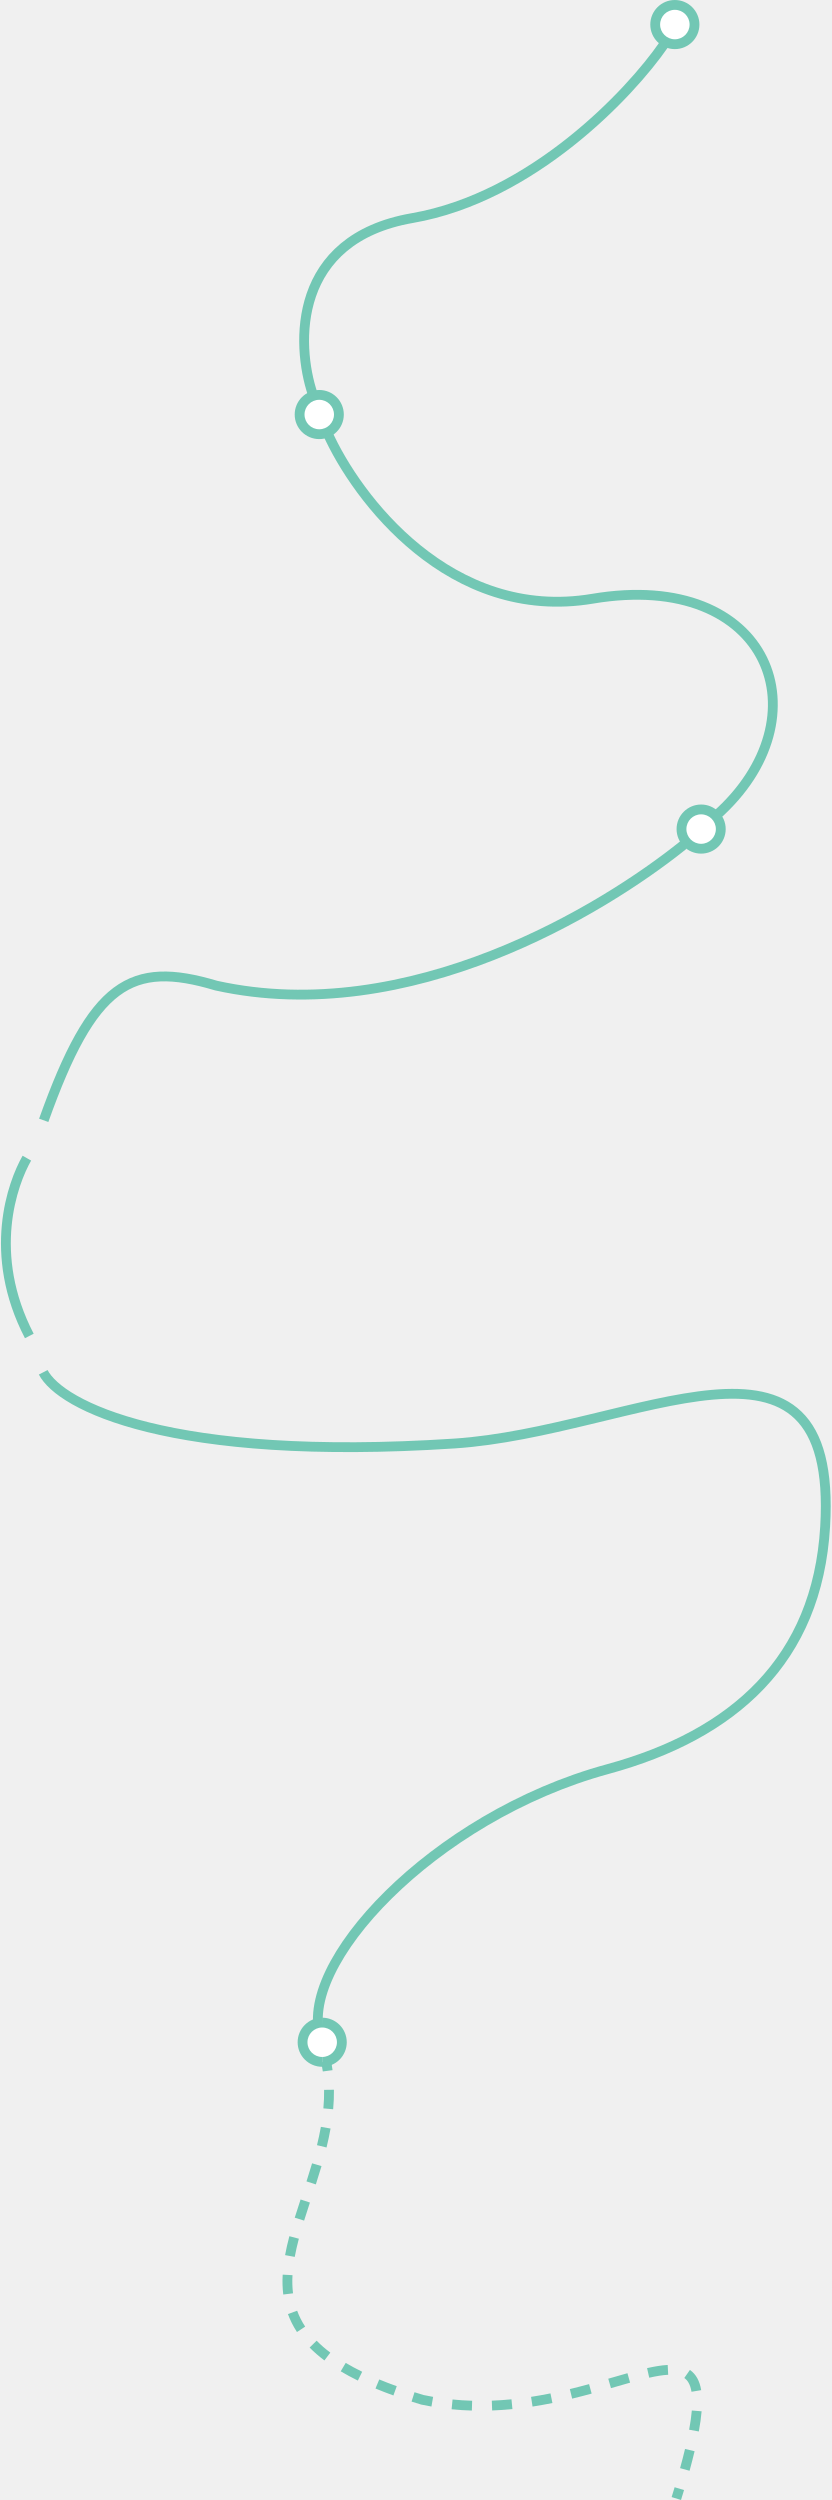
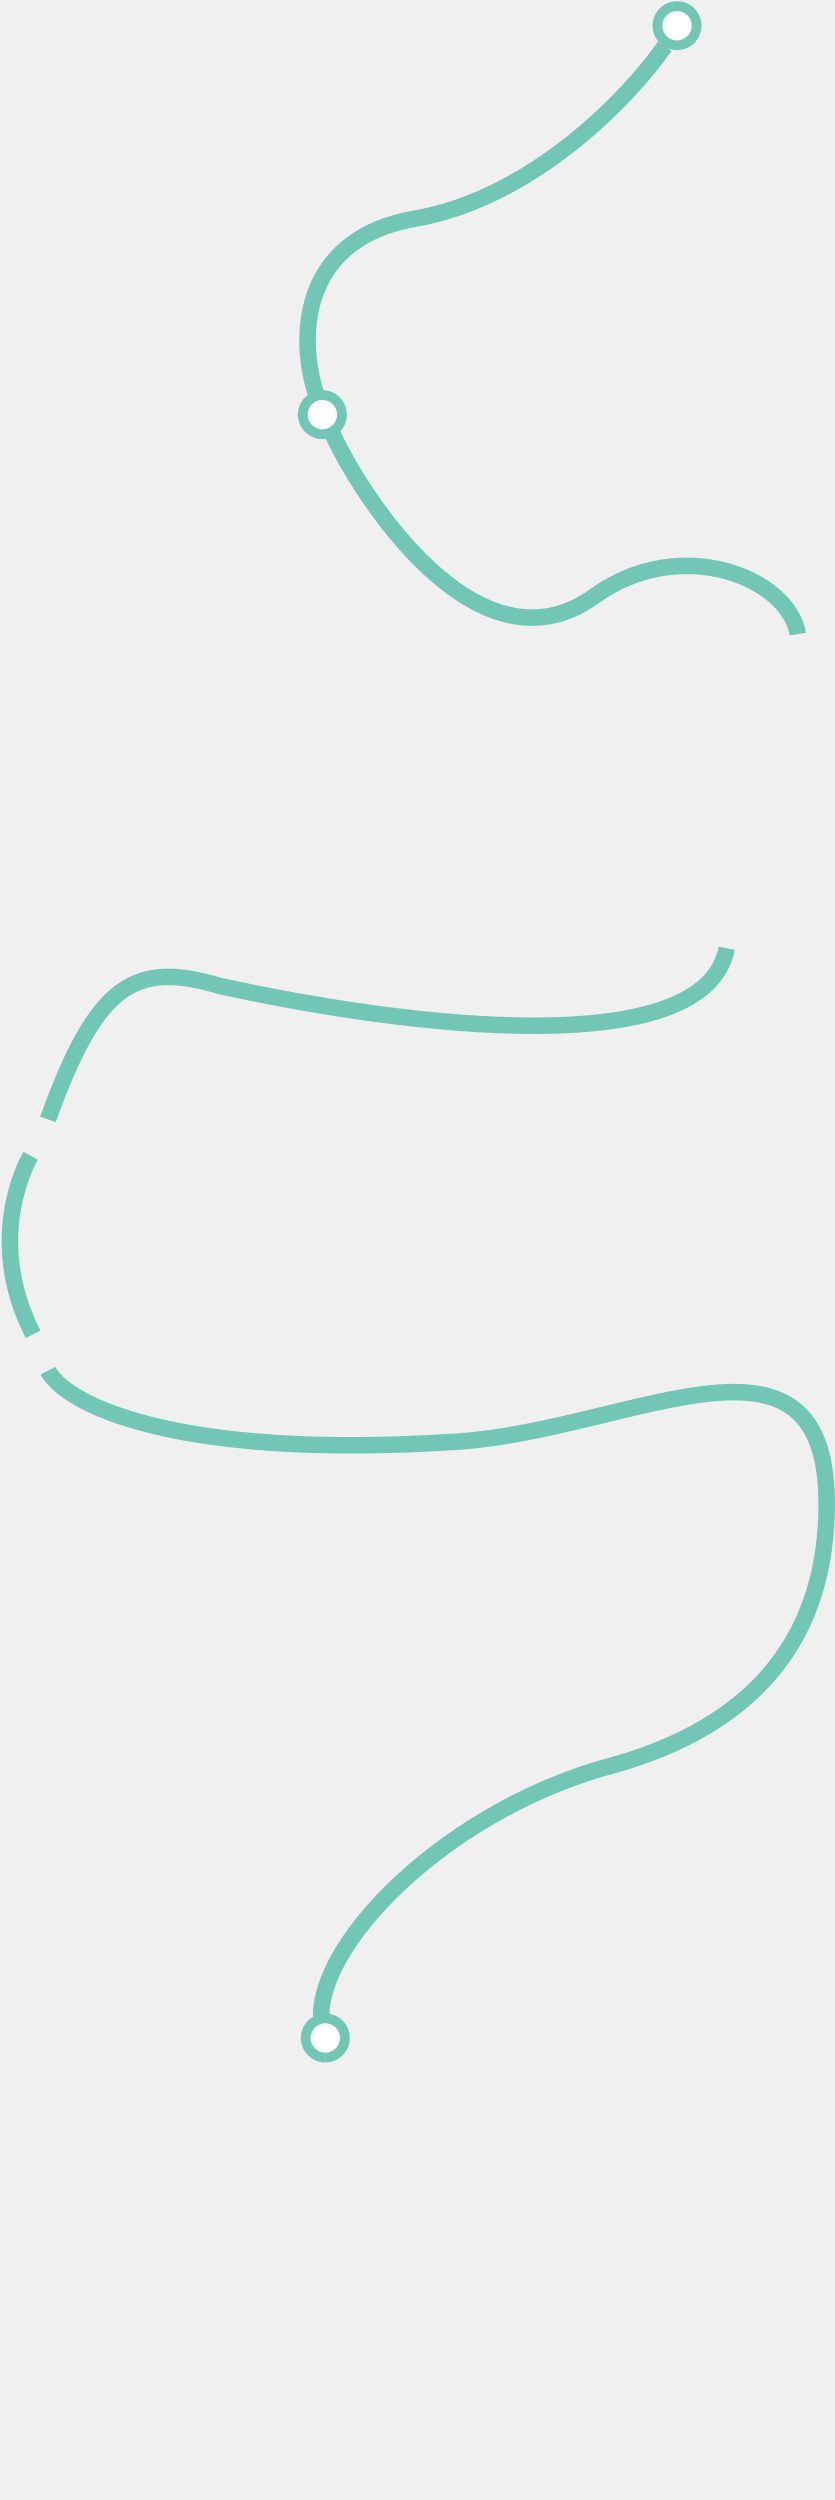
- <svg xmlns="http://www.w3.org/2000/svg" width="846" height="2545" viewBox="0 0 846 2545" fill="none">
-   <circle r="25" transform="matrix(-1 0 0 1 325 422)" fill="#72C7B4" />
-   <circle r="15" transform="matrix(-1 0 0 1 325 422)" fill="white" />
-   <circle r="25" transform="matrix(-1 0 0 1 687 25)" fill="#72C7B4" />
-   <circle r="15" transform="matrix(-1 0 0 1 687 25)" fill="white" />
-   <circle r="25" transform="matrix(-1 0 0 1 713.754 844)" fill="#72C7B4" />
-   <circle r="15" transform="matrix(-1 0 0 1 713.754 844)" fill="white" />
-   <path d="M675.754 45.5C641.254 95.5 541.754 200.8 419.754 222C297.754 243.2 301.254 350.167 318.254 401" stroke="#72C7B4" stroke-width="10" />
-   <path d="M333.254 440.5C362.921 507 458.454 633.9 603.254 609.5C784.254 579 841.754 730.5 728.754 830.5" stroke="#72C7B4" stroke-width="10" />
-   <path d="M696 860C614.148 925.888 416.444 1046.8 220 1003.33C133.084 977.326 94.477 1000.5 44.5 1140.5" stroke="#72C7B4" stroke-width="10" />
-   <path d="M27.342 1179C12.842 1204.5 -13.624 1276.17 29.842 1360" stroke="#72C7B4" stroke-width="10" />
-   <path d="M44 1397C61.309 1430.5 172.127 1488.49 462.5 1469.5C646 1457.5 853.709 1320.95 840.001 1554C832.001 1690 746.982 1765.99 618.5 1801C440.5 1849.5 299.5 2001.5 327 2076" stroke="#72C7B4" stroke-width="10" />
-   <path d="M353 2079C353 2065.19 341.807 2054 328 2054C328 2073.5 328 2077.5 328 2104C341.807 2104 353 2092.81 353 2079Z" fill="#72C7B4" />
-   <path d="M303 2079C303 2092.81 314.193 2104 328 2104C328 2084.5 328 2080.5 328 2054C314.193 2054 303 2065.19 303 2079Z" fill="#72C7B4" />
-   <circle r="15" transform="matrix(1 -8.74228e-08 -8.74228e-08 -1 328 2079)" fill="white" />
-   <path d="M430 2443L428.565 2447.79L428.763 2447.85L428.966 2447.89L430 2443ZM327.093 2099.46C327.702 2102.57 328.207 2105.66 328.613 2108.75L338.528 2107.44C338.094 2104.15 337.556 2100.85 336.906 2097.54L327.093 2099.46ZM329.945 2127.48C330.028 2133.79 329.756 2140.07 329.191 2146.33L339.15 2147.23C339.744 2140.66 340.032 2134.03 339.945 2127.35L329.945 2127.48ZM326.657 2165.12C325.553 2171.37 324.214 2177.58 322.703 2183.77L332.417 2186.14C333.972 2179.78 335.358 2173.35 336.504 2166.85L326.657 2165.12ZM317.701 2202.26C315.89 2208.44 313.971 2214.58 312.011 2220.67L321.53 2223.73C323.506 2217.59 325.453 2211.37 327.297 2205.08L317.701 2202.26ZM305.993 2239.07C303.948 2245.3 301.932 2251.49 300.03 2257.61L309.58 2260.58C311.456 2254.54 313.451 2248.41 315.494 2242.19L305.993 2239.07ZM294.569 2276.46C292.859 2282.94 291.372 2289.36 290.214 2295.72L300.052 2297.52C301.153 2291.47 302.578 2285.3 304.238 2279.01L294.569 2276.46ZM287.775 2315.58C287.392 2322.4 287.54 2329.16 288.369 2335.83L298.292 2334.6C297.548 2328.6 297.405 2322.45 297.759 2316.13L287.775 2315.58ZM293.108 2355.72C295.377 2361.95 298.406 2368.05 302.306 2374L310.668 2368.51C307.19 2363.21 304.509 2357.81 302.505 2352.3L293.108 2355.72ZM315.185 2389.83C319.594 2394.31 324.597 2398.68 330.245 2402.94L336.264 2394.95C330.975 2390.97 326.347 2386.92 322.312 2382.82L315.185 2389.83ZM346.832 2414.01C352.214 2417.21 358.027 2420.35 364.296 2423.42L368.695 2414.44C362.648 2411.48 357.075 2408.47 351.945 2405.42L346.832 2414.01ZM382.244 2431.51C388.002 2433.91 394.077 2436.26 400.483 2438.57L403.877 2429.16C397.609 2426.9 391.684 2424.61 386.084 2422.28L382.244 2431.51ZM418.952 2444.82C422.087 2445.82 425.291 2446.81 428.565 2447.79L431.434 2438.21C428.213 2437.25 425.062 2436.27 421.983 2435.29L418.952 2444.82ZM428.966 2447.89C432.397 2448.62 435.812 2449.27 439.209 2449.86L440.912 2440C437.635 2439.44 434.342 2438.81 431.034 2438.11L428.966 2447.89ZM459.719 2452.64C466.686 2453.33 473.567 2453.76 480.353 2453.95L480.643 2443.96C474.079 2443.77 467.431 2443.35 460.705 2442.69L459.719 2452.64ZM501.016 2453.86C508.016 2453.6 514.899 2453.13 521.655 2452.46L520.681 2442.51C514.114 2443.15 507.433 2443.62 500.648 2443.87L501.016 2453.86ZM542.126 2449.89C549.033 2448.83 555.783 2447.61 562.366 2446.28L560.389 2436.48C553.944 2437.78 547.349 2438.97 540.613 2440L542.126 2449.89ZM582.45 2441.81C589.289 2440.15 595.911 2438.42 602.298 2436.68L599.667 2427.03C593.348 2428.75 586.82 2430.46 580.094 2432.09L582.45 2441.81ZM621.967 2431.13C628.823 2429.15 635.301 2427.26 641.437 2425.55L638.739 2415.92C632.554 2417.65 626.011 2419.56 619.196 2421.52L621.967 2431.13ZM660.918 2420.51C668.271 2418.85 674.693 2417.79 680.209 2417.52L679.722 2407.53C673.385 2407.84 666.33 2409.04 658.716 2410.75L660.918 2420.51ZM696.615 2420.79C700.005 2423.15 702.701 2427.28 703.948 2434.81L713.813 2433.17C712.276 2423.89 708.588 2416.94 702.323 2412.58L696.615 2420.79ZM704.275 2453.88C703.801 2459.59 702.904 2466.08 701.553 2473.44L711.389 2475.24C712.784 2467.65 713.734 2460.82 714.241 2454.71L704.275 2453.88ZM697.366 2493.04C695.913 2499.11 694.237 2505.62 692.329 2512.58L701.974 2515.23C703.906 2508.17 705.61 2501.56 707.092 2495.36L697.366 2493.04ZM686.759 2532.01C685.788 2535.26 684.776 2538.6 683.721 2542.03L693.279 2544.97C694.341 2541.52 695.362 2538.15 696.342 2534.86L686.759 2532.01Z" fill="#72C7B4" />
+ <svg xmlns="http://www.w3.org/2000/svg" width="505" height="1512" viewBox="0 0 505 1512" fill="none">
+   <circle r="14.813" transform="matrix(-1 0 0 1 194.965 250.766)" fill="#72C7B4" />
+   <circle r="8.888" transform="matrix(-1 0 0 1 194.964 250.766)" fill="white" />
+   <circle r="14.813" transform="matrix(-1 0 0 1 409.455 15.5393)" fill="#72C7B4" />
+   <circle r="8.888" transform="matrix(-1 0 0 1 409.454 15.539)" fill="white" />
+   <path d="M402 28C381.648 57.536 322.951 119.738 250.981 132.262C179.012 144.785 181.076 207.972 191.105 238" stroke="#72C7B4" stroke-width="10" />
+   <path d="M200 260C217.531 299.559 289.207 411.365 359.556 360.533C411.501 323 477 349.5 482.501 383.5" stroke="#72C7B4" stroke-width="10" />
+   <path d="M439.5 573.5C426.5 642.5 249.369 621.881 132.98 596.315C81.484 581.016 58.61 594.647 29 677" stroke="#72C7B4" stroke-width="10" />
+   <path d="M18.532 699C10.017 714.215 -5.524 756.977 20 807" stroke="#72C7B4" stroke-width="10" />
+   <path d="M29 829C39.233 848.834 104.752 883.166 276.429 871.923C384.92 864.819 507.724 783.975 499.619 921.951C494.89 1002.47 444.624 1047.46 368.661 1068.19C263.423 1096.9 180.059 1186.89 196.318 1231" stroke="#72C7B4" stroke-width="10" />
+   <path d="M211.561 1232.55C211.561 1224.37 204.929 1217.74 196.748 1217.74C196.748 1229.3 196.748 1231.67 196.748 1247.37C204.929 1247.37 211.561 1240.74 211.561 1232.55Z" fill="#72C7B4" />
+   <path d="M181.935 1232.55C181.935 1240.74 188.567 1247.37 196.748 1247.37C196.748 1235.81 196.748 1233.44 196.748 1217.74C188.567 1217.74 181.935 1224.37 181.935 1232.55Z" fill="#72C7B4" />
+   <circle r="8.888" transform="matrix(1 -8.74228e-08 -8.74228e-08 -1 196.746 1232.55)" fill="white" />
</svg>
